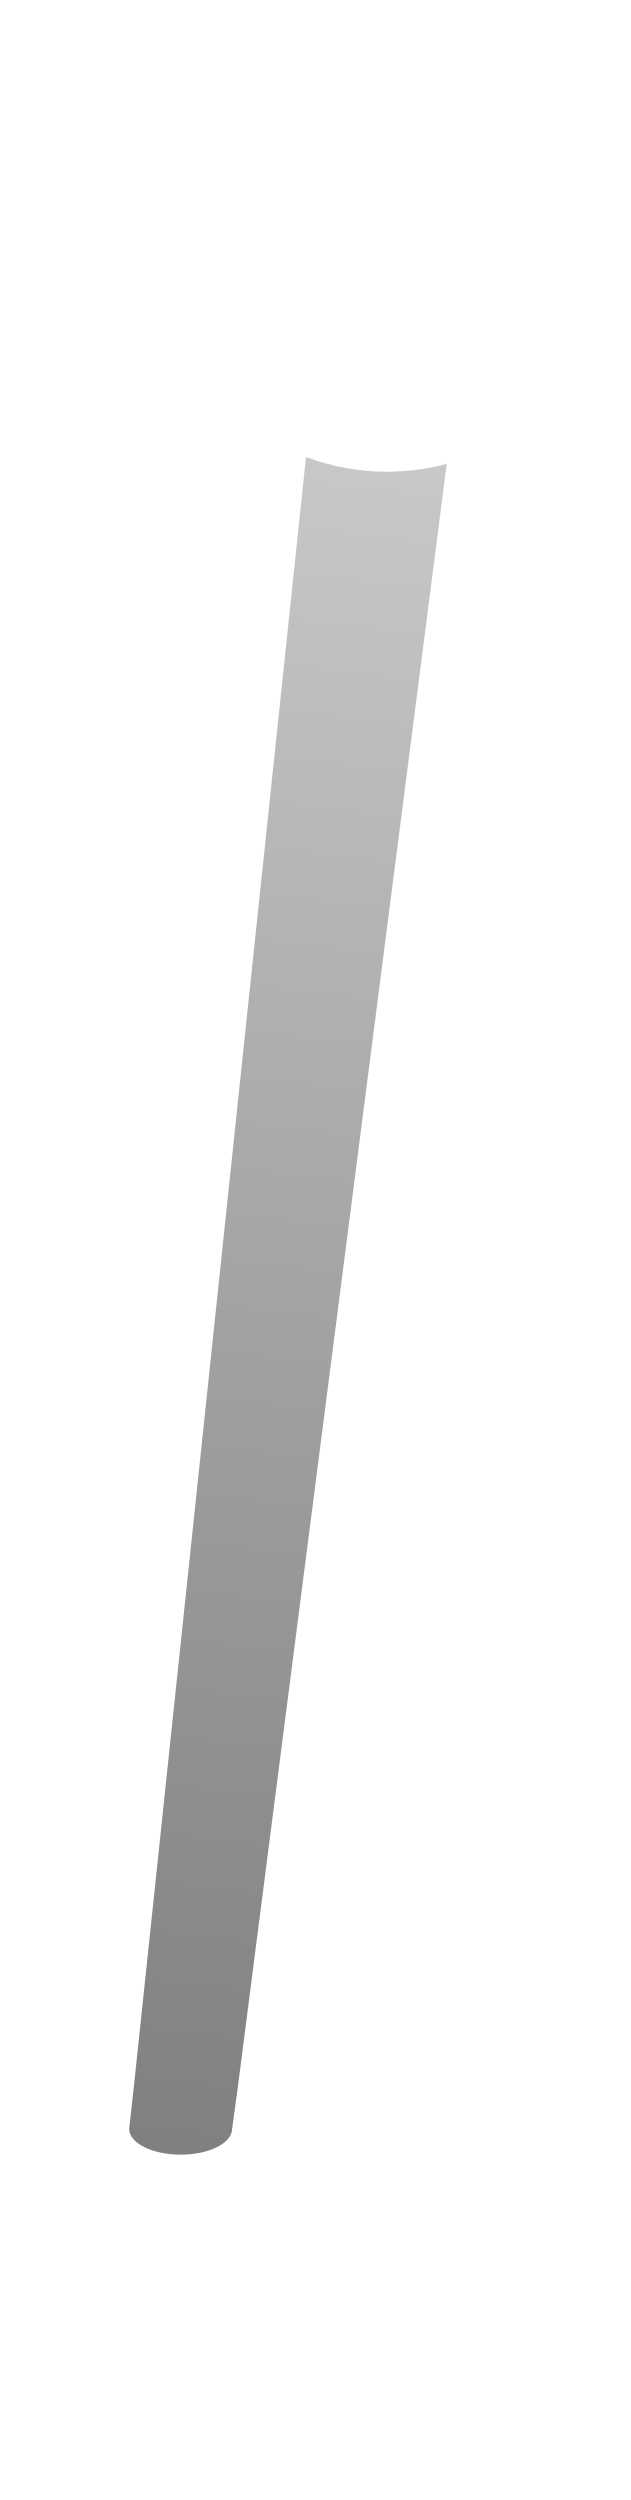
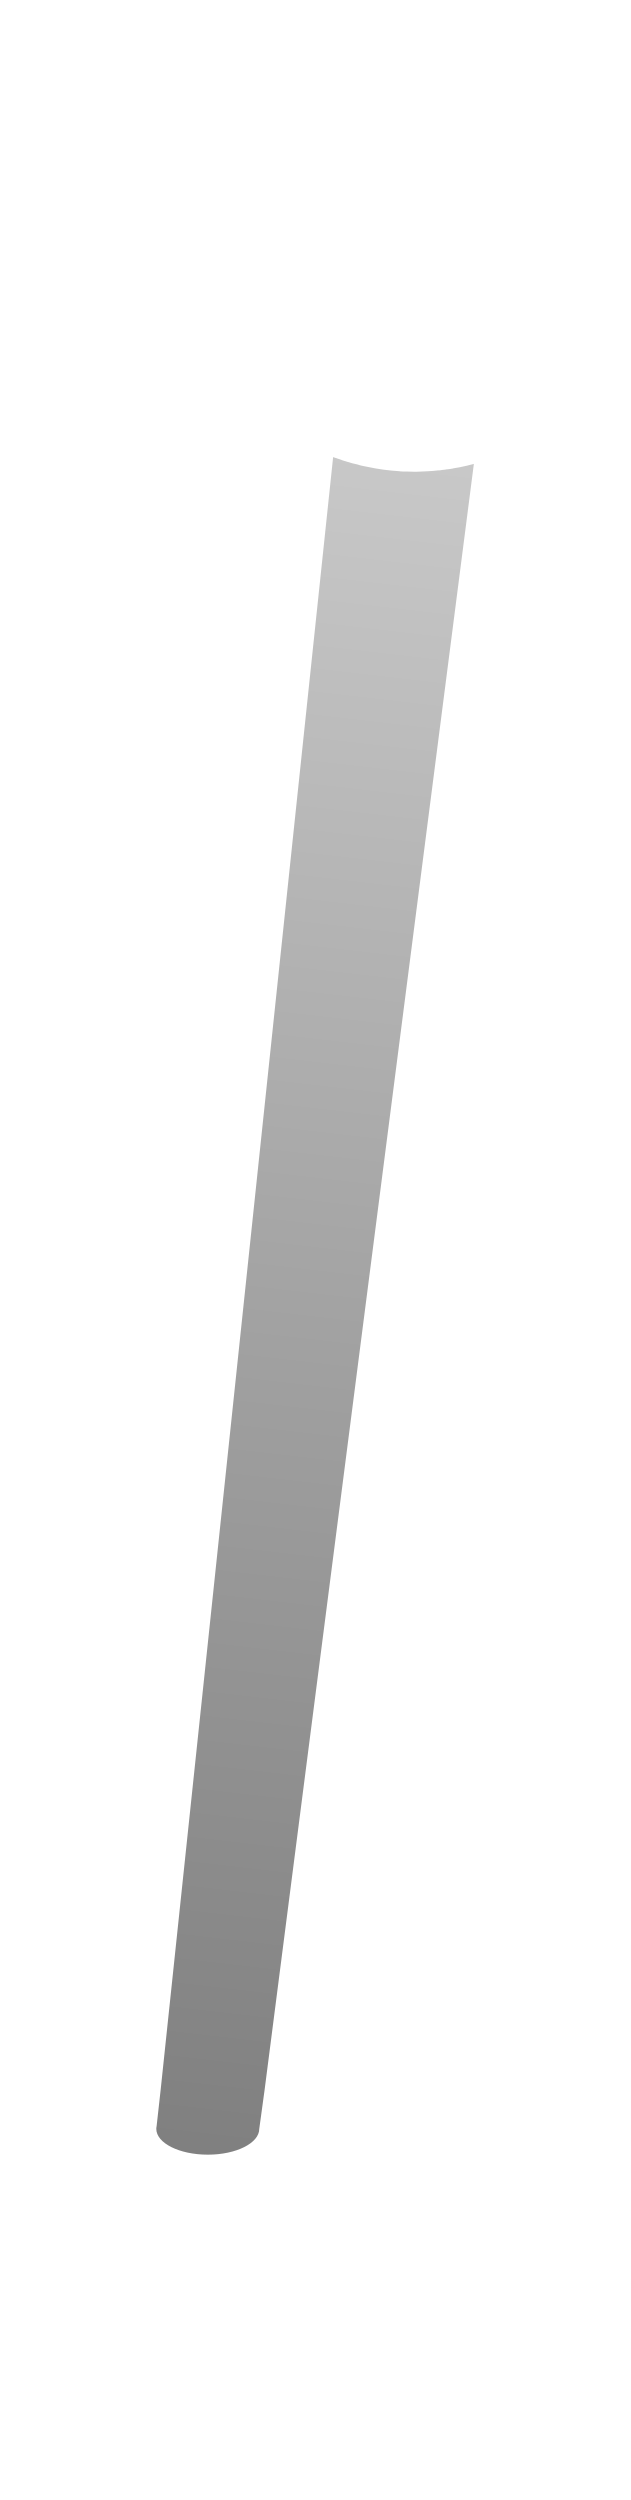
- <svg xmlns="http://www.w3.org/2000/svg" version="1.1" id="Layer_1" x="0px" y="0px" width="104.582px" height="414.917px" viewBox="285.333 0 104.582 414.917" enable-background="new 285.333 0 104.582 414.917" xml:space="preserve">
-   <linearGradient id="SVGID_1_" gradientUnits="userSpaceOnUse" x1="517.319" y1="45.929" x2="484.621" y2="-236.122" gradientTransform="matrix(1 0 0 -1 -169.5996 123.0166)">
+ <svg xmlns="http://www.w3.org/2000/svg" version="1.1" id="Layer_1" x="0px" y="0px" width="104.582px" height="414.917px" viewBox="0 0 104.582 414.917" enable-background="new 0 0 104.582 414.917" xml:space="preserve">
+   <linearGradient id="SVGID_1_" gradientUnits="userSpaceOnUse" x1="22.089" y1="886.97" x2="-10.609" y2="1169.02" gradientTransform="matrix(1 0 0 1 44.8003 -809.8828)">
    <stop offset="0" style="stop-color:#919191" />
    <stop offset="0.551" style="stop-color:#3F3F3F" />
    <stop offset="1" style="stop-color:#000000" />
  </linearGradient>
-   <path opacity="0.5" fill="url(#SVGID_1_)" enable-background="new    " d="M359.473,76.996L324.75,346.805l-0.891,6.508  c0,2.375-3.834,4.291-8.533,4.291c-4.726,0-8.559-1.916-8.559-4.291c0-0.162,0.027-0.297,0.054-0.434l0.675-6.074l28.622-270.944  c0.217,0.082,0.432,0.162,0.674,0.217c0.055,0.054,0.136,0.082,0.217,0.082c0.514,0.188,1.026,0.376,1.538,0.512  c0.514,0.163,1.025,0.297,1.566,0.404c0.54,0.189,1.107,0.298,1.7,0.404c1.729,0.38,3.538,0.621,5.373,0.73  c0.081,0.027,0.135,0.027,0.217,0.027c0.243,0.026,0.513,0.026,0.782,0.026h0.324c1.107,0.054,2.215,0.028,3.322-0.054  c0.565-0.027,1.104-0.055,1.645-0.135c0.271,0,0.541-0.028,0.783-0.081c0.271-0.026,0.541-0.054,0.783-0.108  c0.024,0.027,0.055,0,0.082,0c0.242-0.026,0.51-0.055,0.756-0.108c0.08,0,0.136-0.026,0.217-0.054  c0.322-0.053,0.646-0.107,0.971-0.162C357.876,77.402,358.689,77.21,359.473,76.996z" />
+   <path opacity="0.5" fill="url(#SVGID_1_)" enable-background="new    " d="M78.644,76.996L43.921,346.805l-0.891,6.508  c0,2.375-3.834,4.291-8.533,4.291c-4.727,0-8.559-1.916-8.559-4.291c0-0.162,0.027-0.297,0.053-0.435l0.676-6.073L55.288,75.861  c0.219,0.082,0.434,0.162,0.674,0.217c0.057,0.054,0.137,0.082,0.219,0.082c0.514,0.188,1.025,0.376,1.537,0.512  c0.514,0.163,1.025,0.297,1.566,0.404c0.539,0.189,1.107,0.298,1.699,0.404c1.73,0.38,3.539,0.621,5.373,0.73  c0.082,0.027,0.135,0.027,0.217,0.027c0.244,0.026,0.514,0.026,0.783,0.026h0.324c1.105,0.054,2.215,0.028,3.32-0.054  c0.566-0.027,1.105-0.055,1.646-0.135c0.27,0,0.541-0.028,0.783-0.081c0.27-0.026,0.541-0.054,0.781-0.108  c0.025,0.027,0.057,0,0.082,0c0.242-0.026,0.512-0.055,0.758-0.108c0.08,0,0.135-0.026,0.217-0.054  c0.322-0.053,0.645-0.107,0.971-0.162C77.046,77.402,77.86,77.21,78.644,76.996z" />
</svg>
